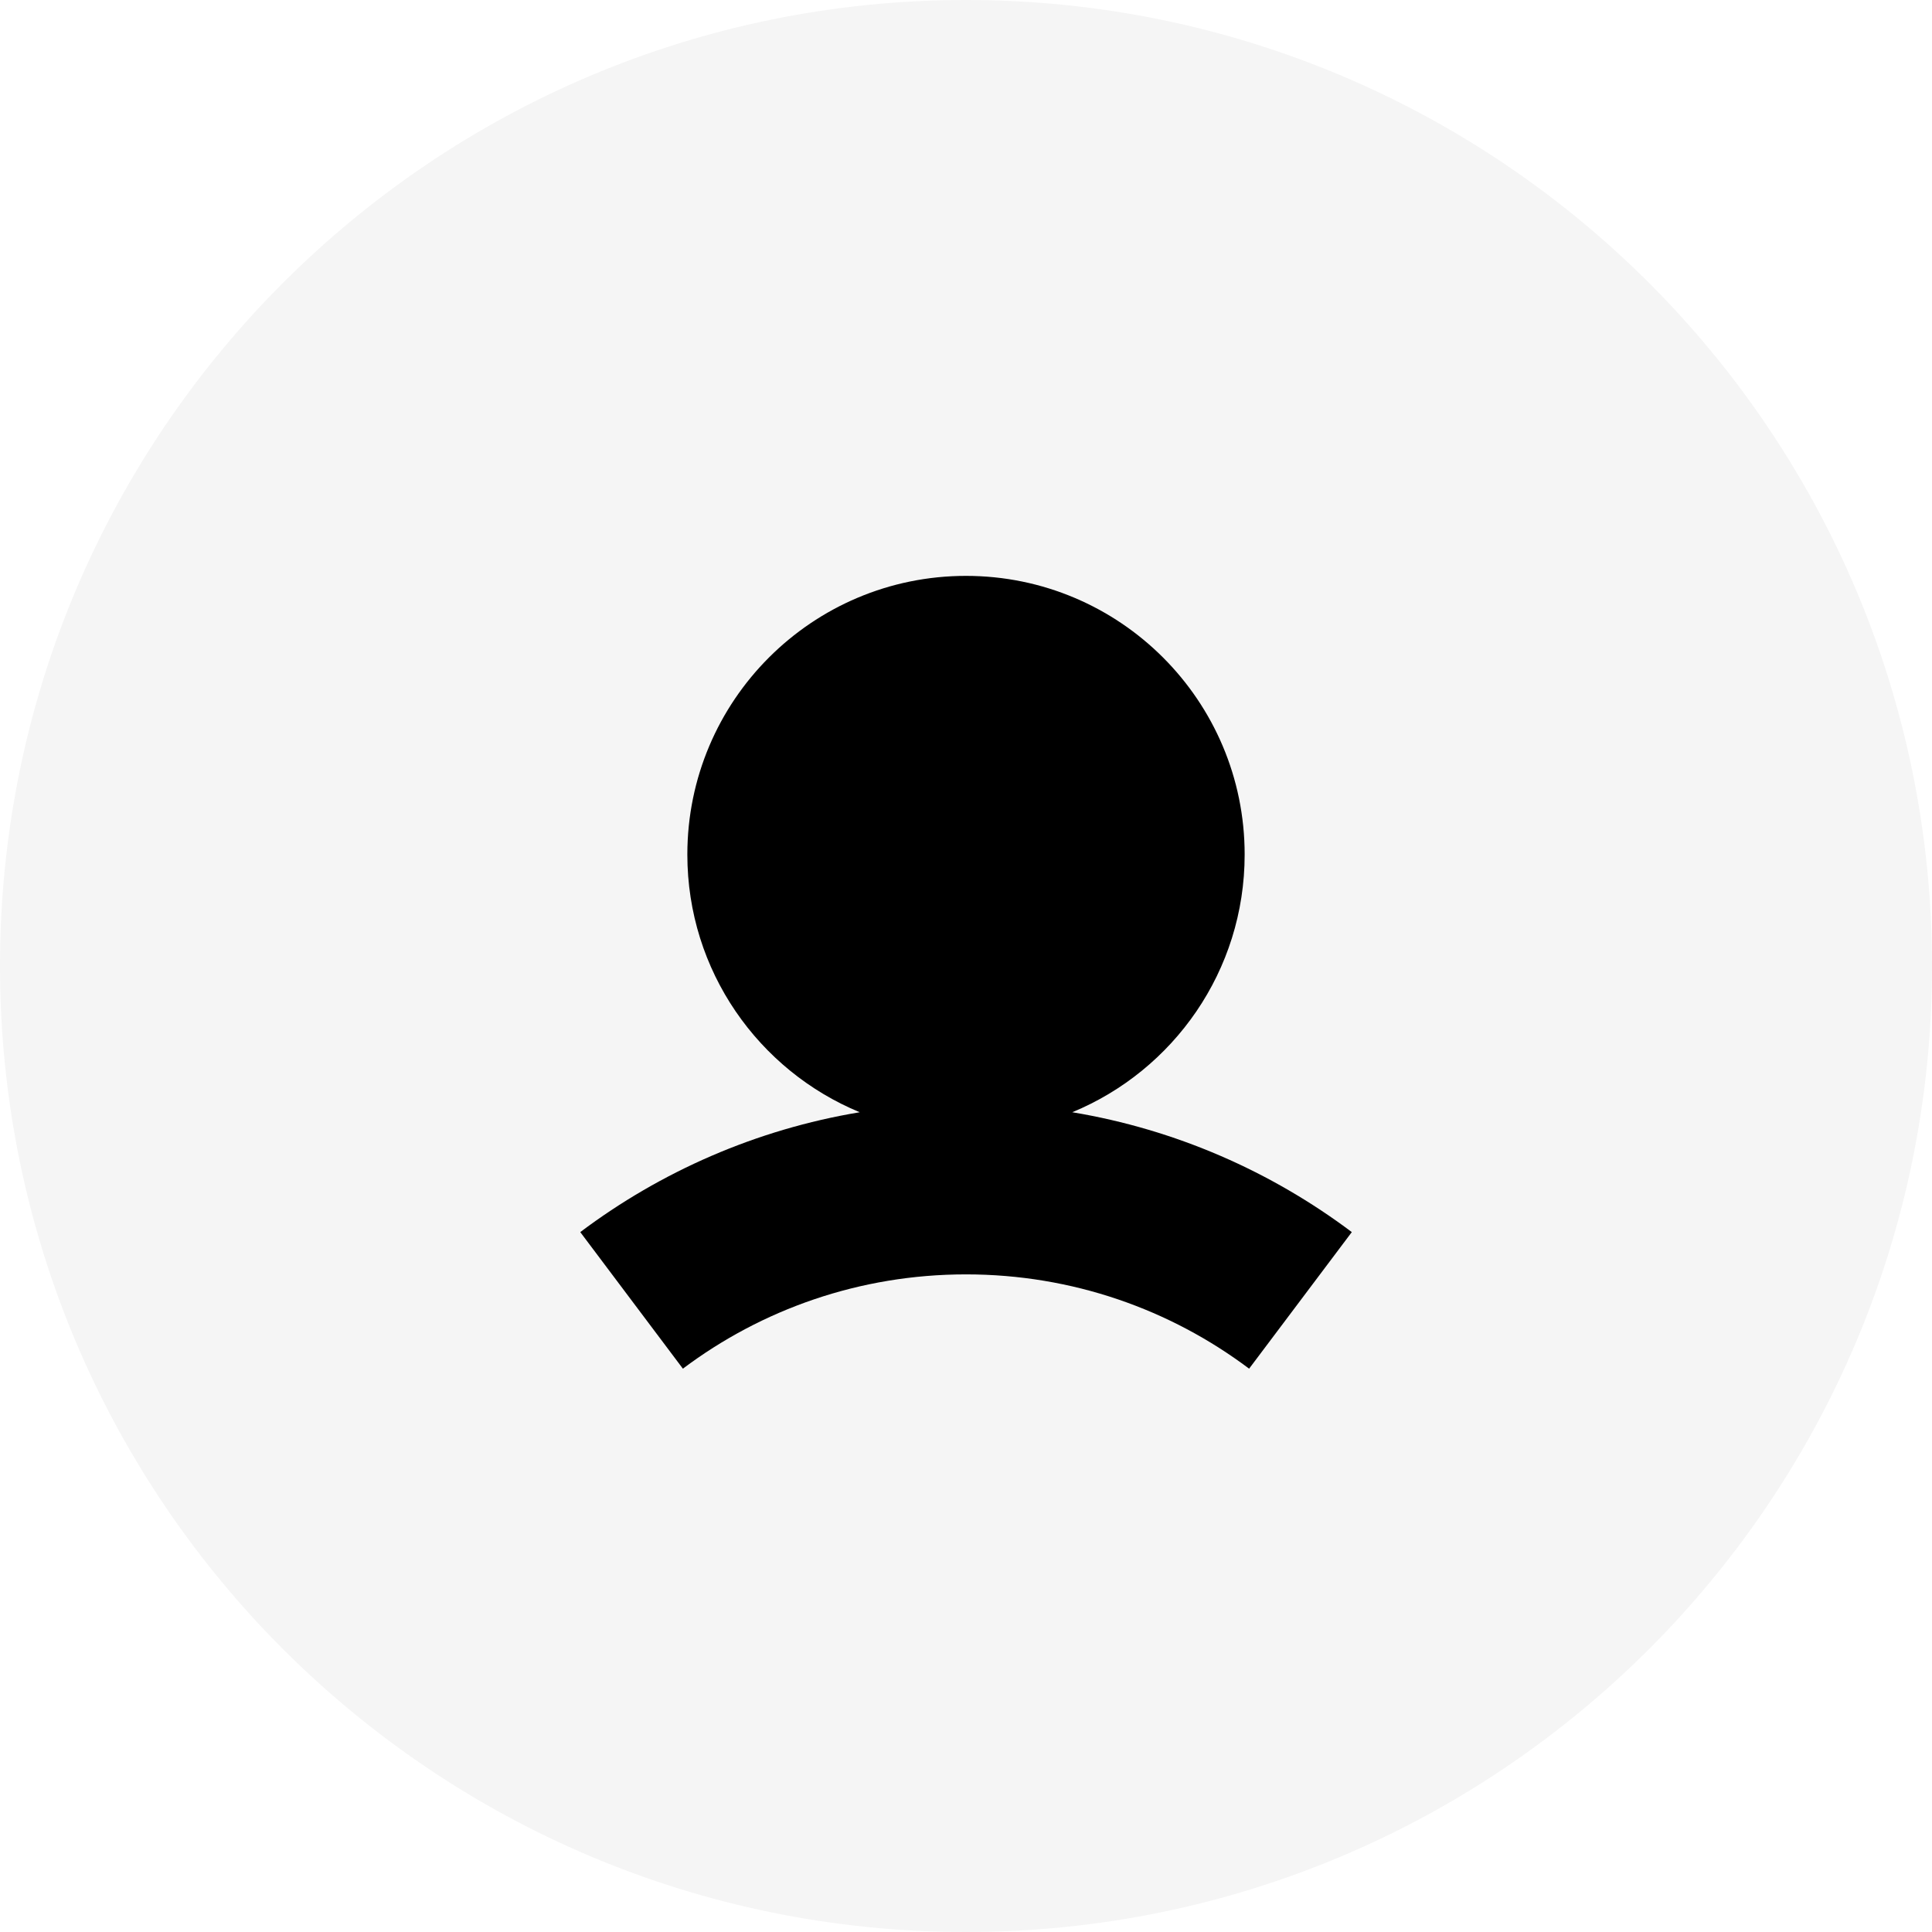
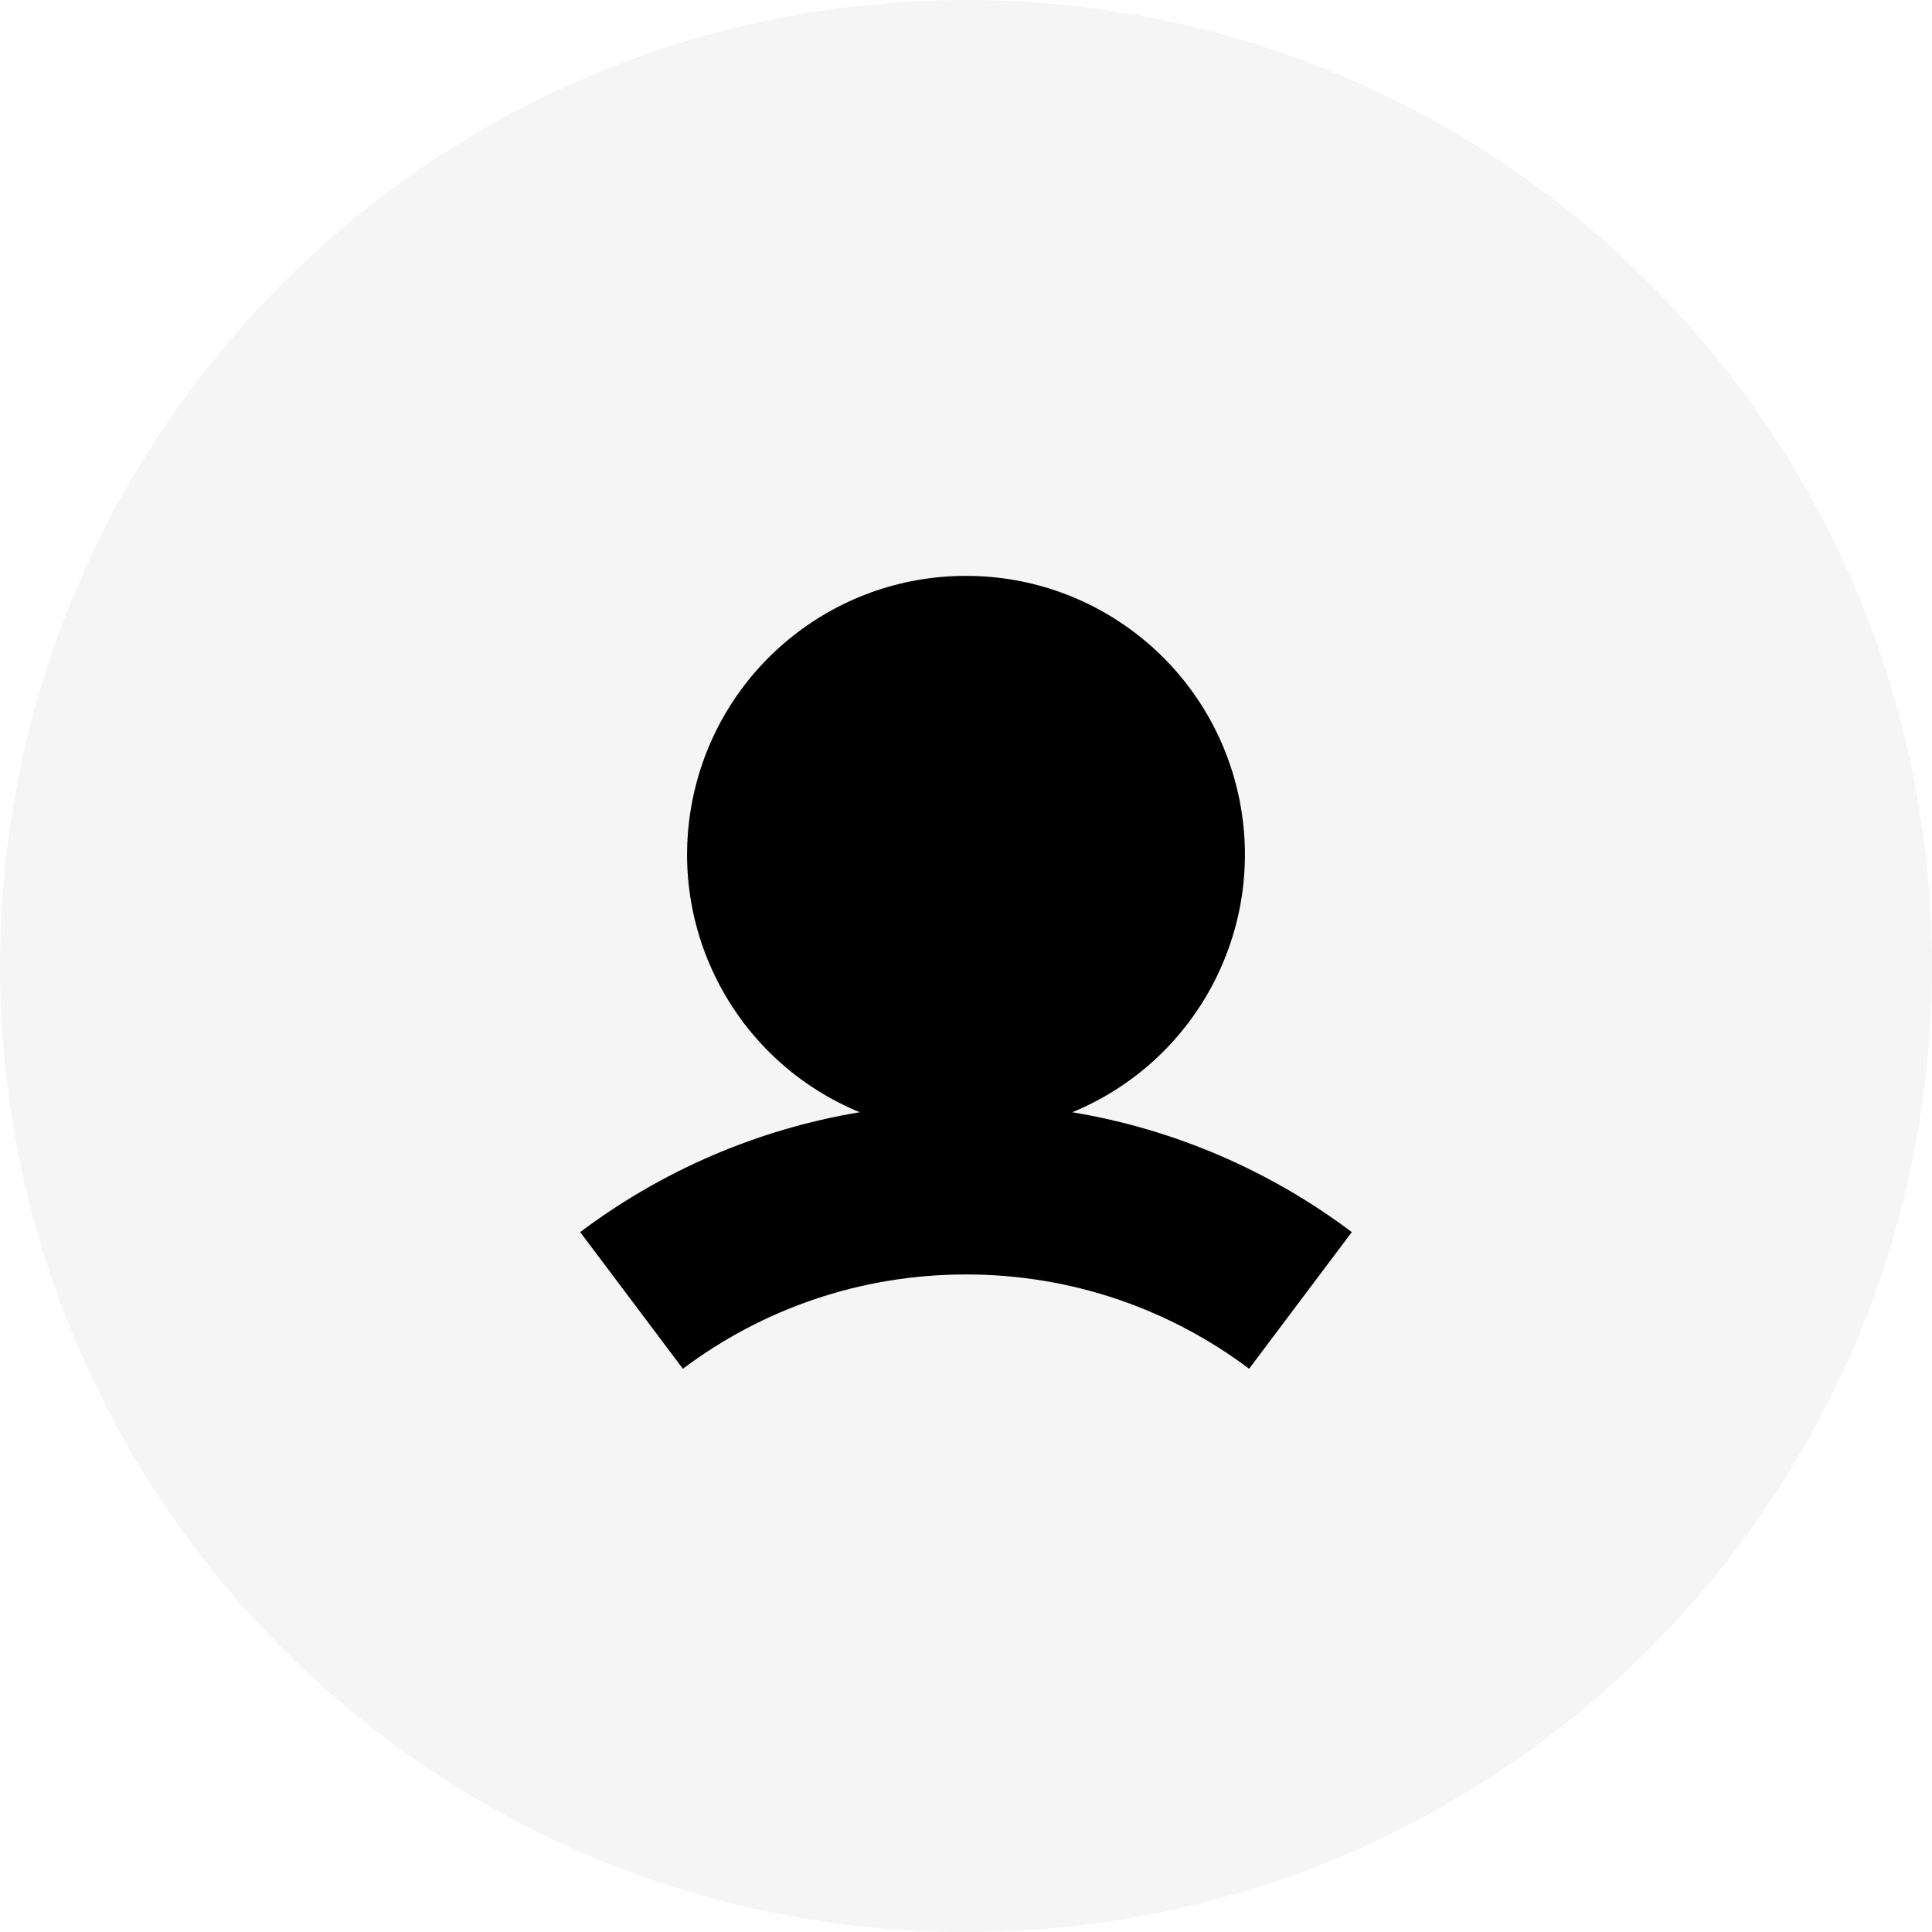
- <svg xmlns="http://www.w3.org/2000/svg" width="26" height="26" viewBox="0 0 26 26" fill="none">
-   <rect width="26" height="26" rx="13" fill="#F5F5F5" />
-   <path fill-rule="evenodd" clip-rule="evenodd" d="M14.43 14.968C15.792 14.406 16.75 13.065 16.75 11.5C16.75 9.429 15.071 7.75 13 7.75C10.929 7.75 9.25 9.429 9.25 11.5C9.25 13.065 10.209 14.406 11.57 14.968C10.176 15.2 8.893 15.766 7.809 16.581L9.19 18.419C10.251 17.622 11.569 17.15 13 17.15C14.431 17.15 15.749 17.622 16.81 18.419L18.192 16.581C17.107 15.766 15.825 15.2 14.43 14.968Z" fill="black" />
+ <svg xmlns="http://www.w3.org/2000/svg" width="26" height="26" fill="none">
+   <rect width="26" height="26" rx="13" fill="#f5f5f5" />
+   <path fill-rule="evenodd" d="M14.43 14.968A3.75 3.75 0 0 0 13 7.75a3.75 3.75 0 0 0-1.43 7.218c-1.395.232-2.678.798-3.762 1.613l1.382 1.839c1.061-.797 2.379-1.269 3.81-1.269s2.749.472 3.81 1.269l1.382-1.839c-1.084-.815-2.367-1.381-3.762-1.613z" fill="#000" />
</svg>
